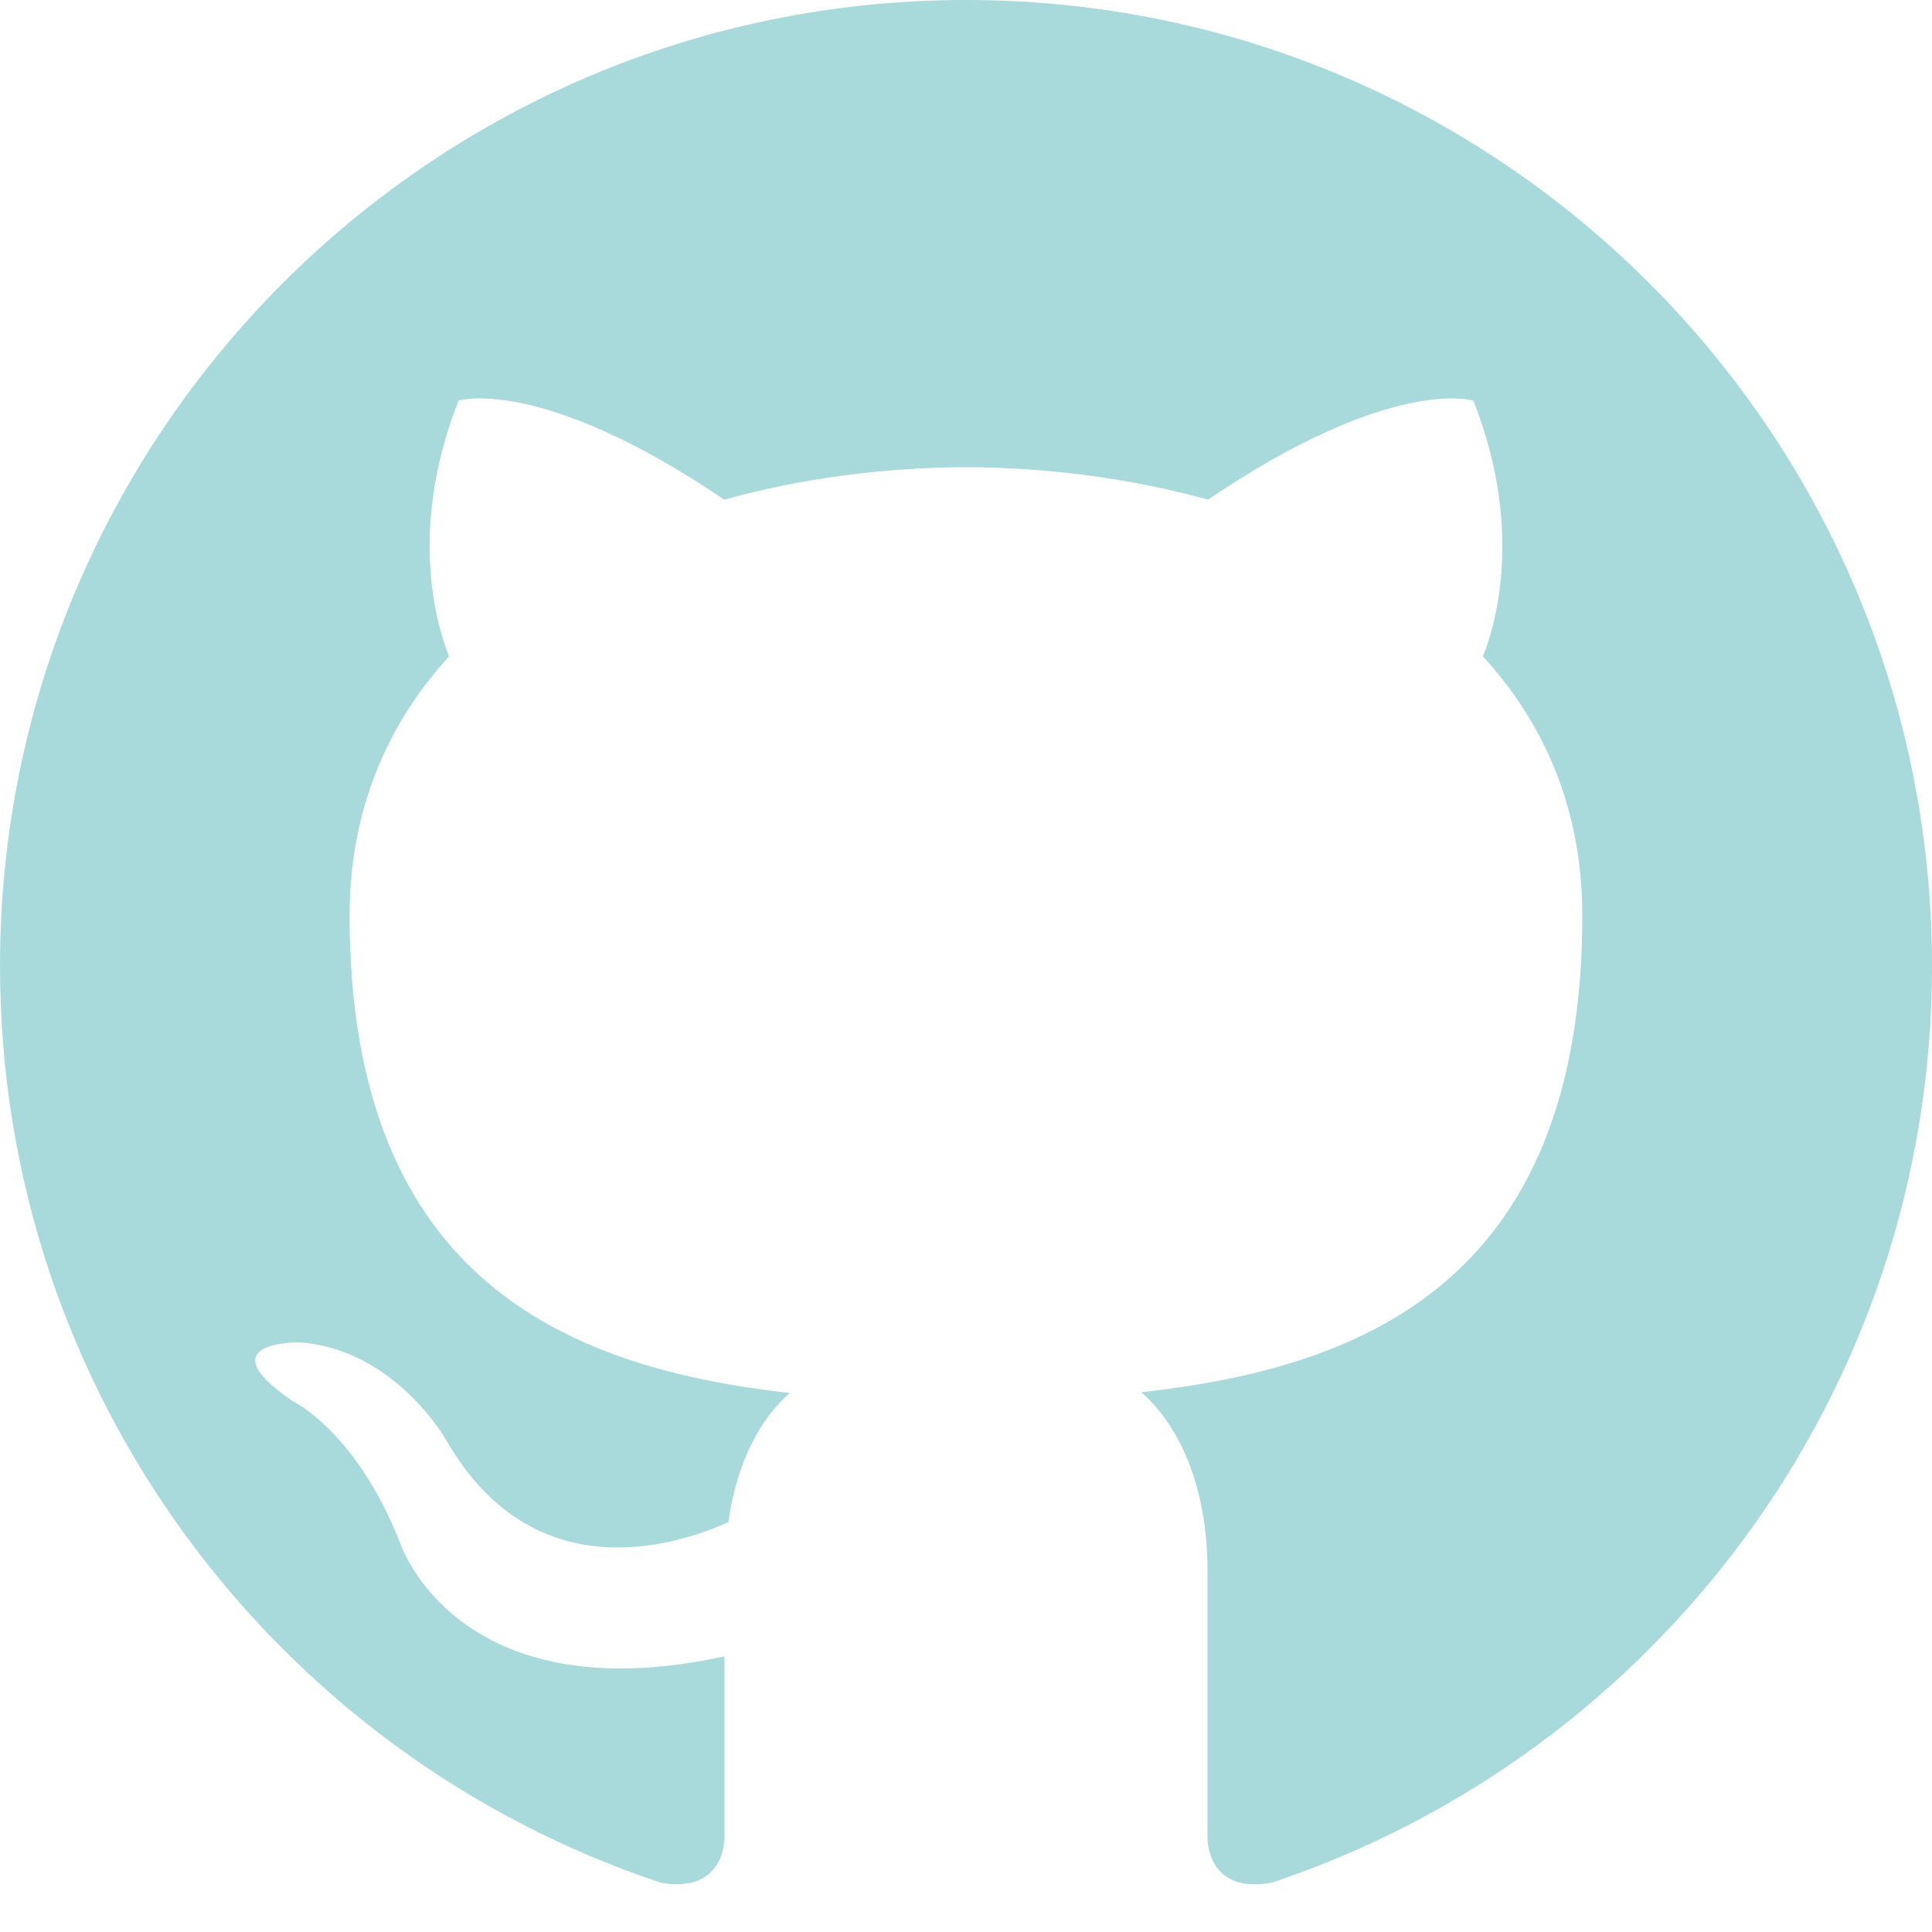
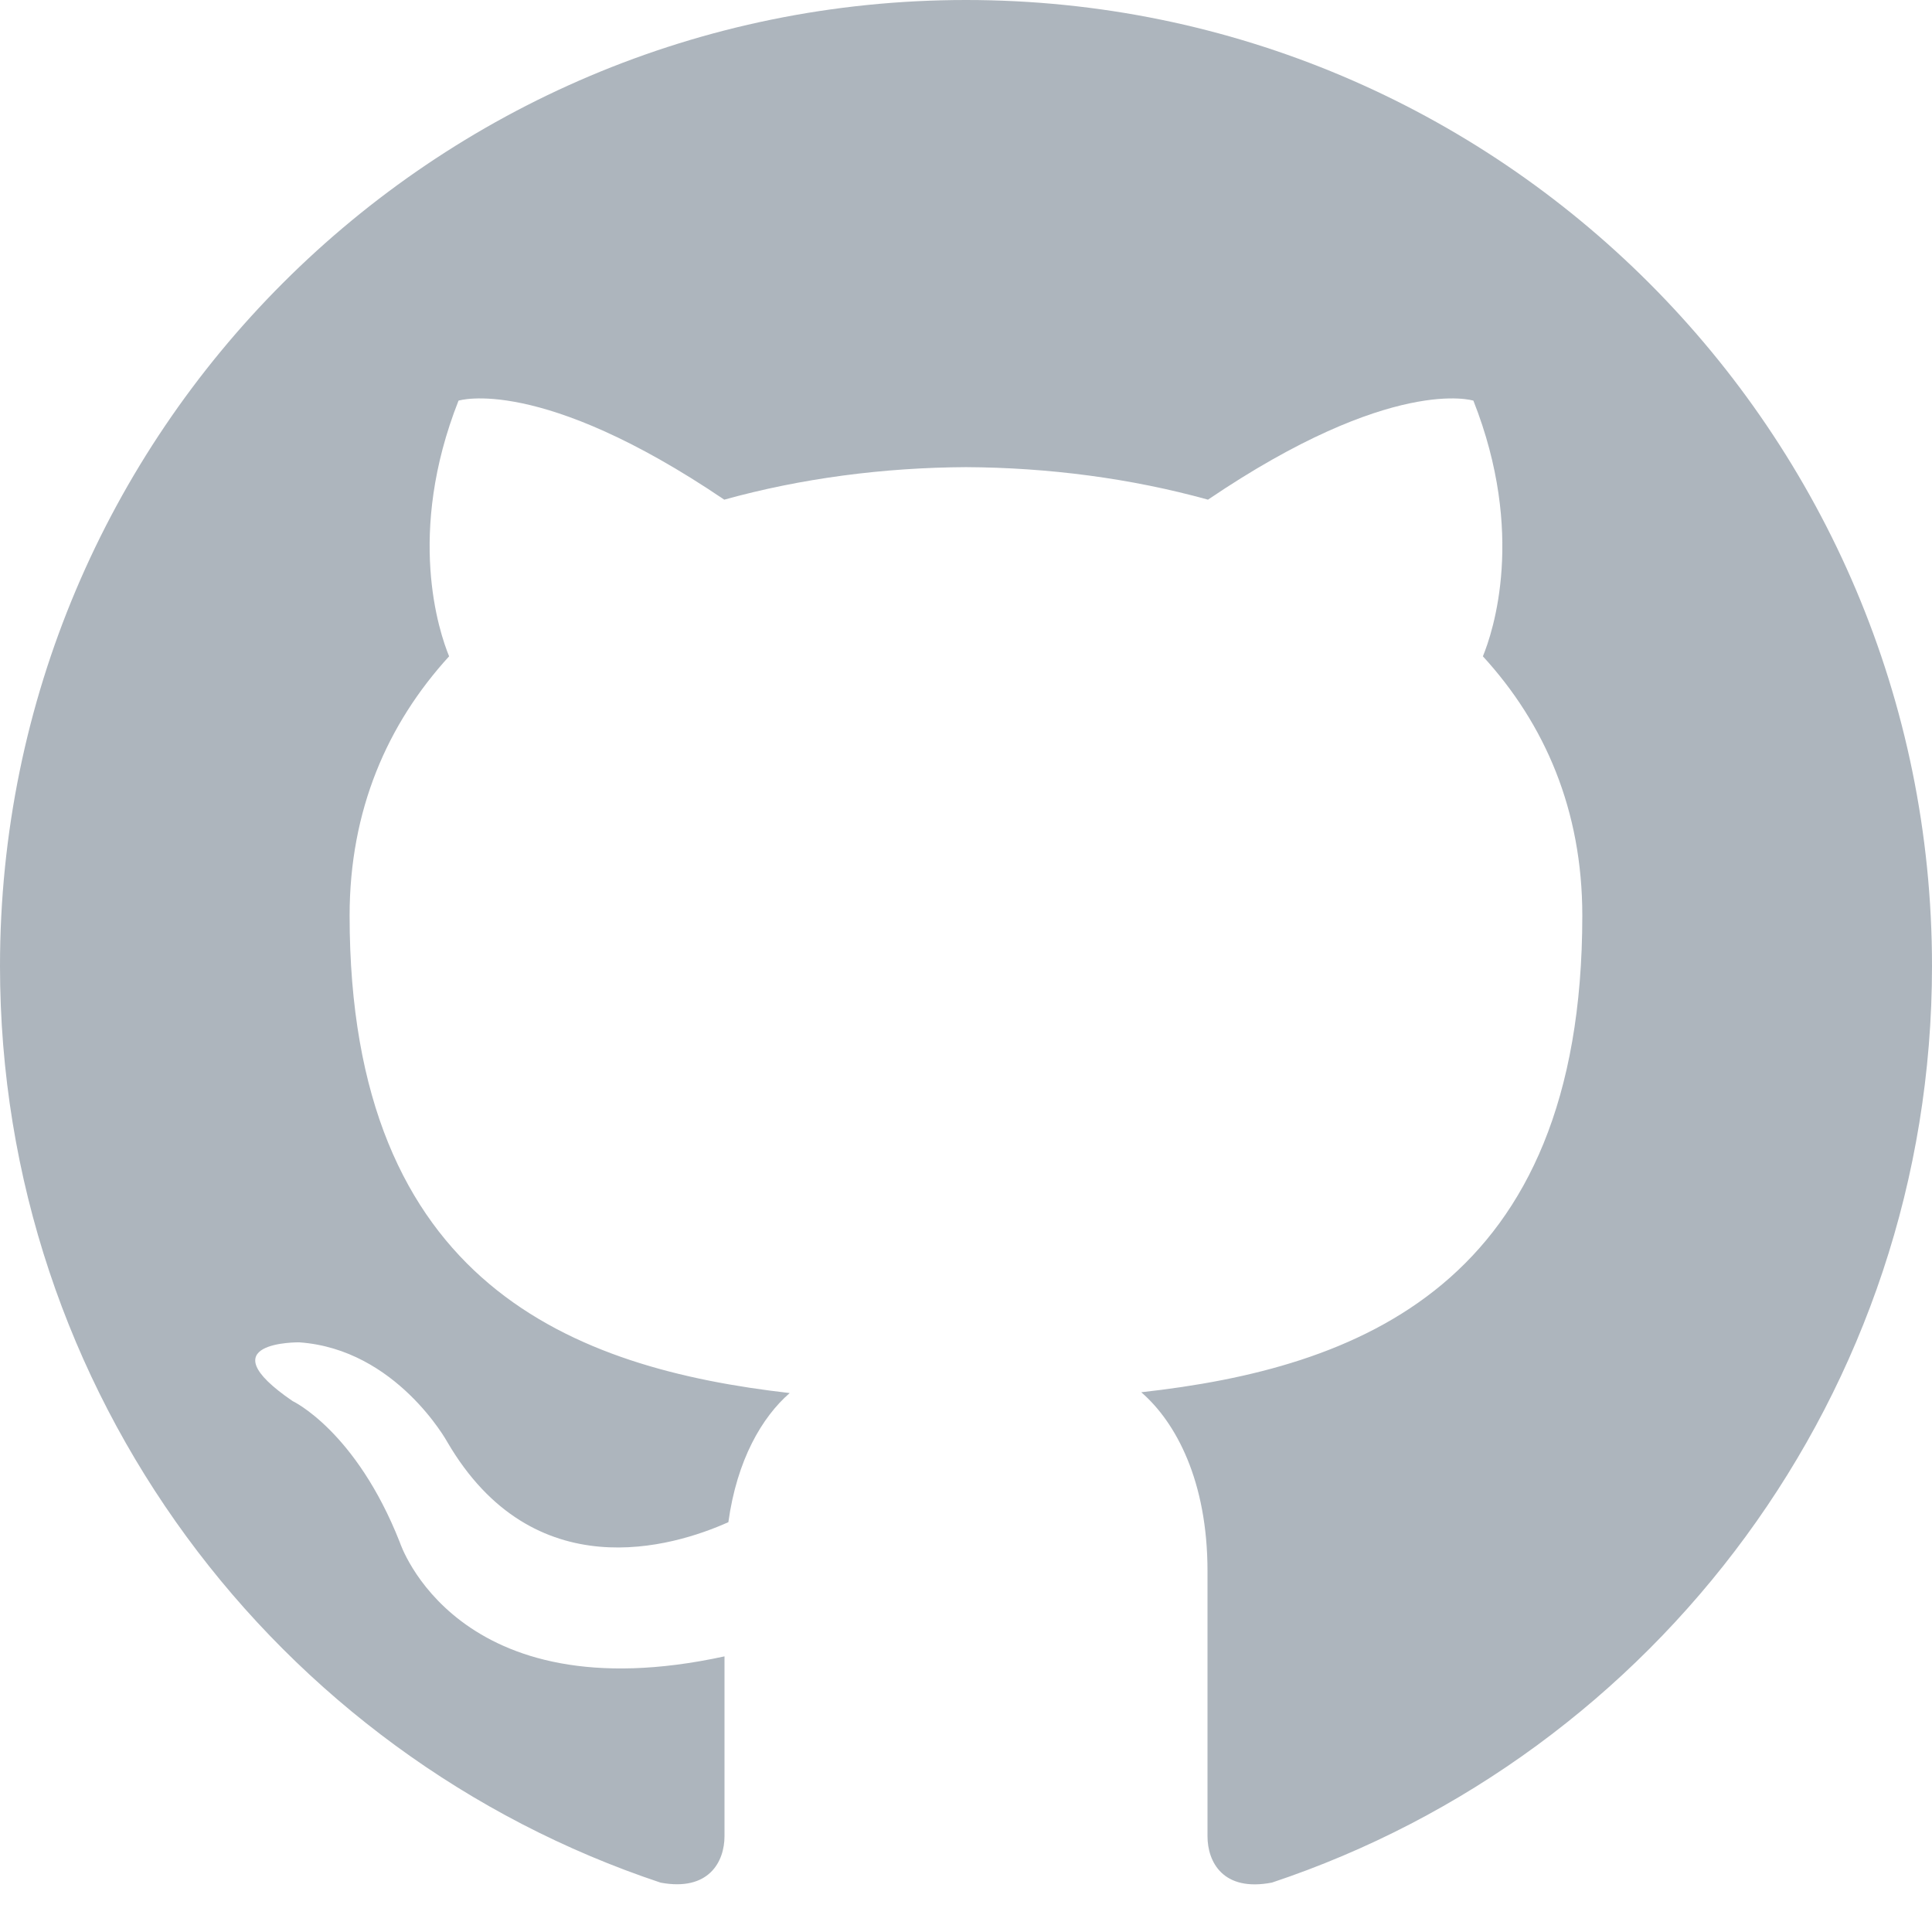
<svg xmlns="http://www.w3.org/2000/svg" width="24" height="24" viewBox="0 0 24 24">
-   <path style="fill:#A8DADC" d="M12 0c-6.626 0-12 5.373-12 12 0 5.302 3.438 9.8 8.207 11.387.599.111.793-.261.793-.577v-2.234c-3.338.726-4.033-1.416-4.033-1.416-.546-1.387-1.333-1.756-1.333-1.756-1.089-.745.083-.729.083-.729 1.205.084 1.839 1.237 1.839 1.237 1.07 1.834 2.807 1.304 3.492.997.107-.775.418-1.305.762-1.604-2.665-.305-5.467-1.334-5.467-5.931 0-1.311.469-2.381 1.236-3.221-.124-.303-.535-1.524.117-3.176 0 0 1.008-.322 3.301 1.23.957-.266 1.983-.399 3.003-.404 1.02.005 2.047.138 3.006.404 2.291-1.552 3.297-1.23 3.297-1.23.653 1.653.242 2.874.118 3.176.77.84 1.235 1.911 1.235 3.221 0 4.609-2.807 5.624-5.479 5.921.43.372.823 1.102.823 2.222v3.293c0 .319.192.694.801.576 4.765-1.589 8.199-6.086 8.199-11.386 0-6.627-5.373-12-12-12z" />
+   <path style="fill:#adb5bd" d="M12 0c-6.626 0-12 5.373-12 12 0 5.302 3.438 9.8 8.207 11.387.599.111.793-.261.793-.577v-2.234c-3.338.726-4.033-1.416-4.033-1.416-.546-1.387-1.333-1.756-1.333-1.756-1.089-.745.083-.729.083-.729 1.205.084 1.839 1.237 1.839 1.237 1.07 1.834 2.807 1.304 3.492.997.107-.775.418-1.305.762-1.604-2.665-.305-5.467-1.334-5.467-5.931 0-1.311.469-2.381 1.236-3.221-.124-.303-.535-1.524.117-3.176 0 0 1.008-.322 3.301 1.23.957-.266 1.983-.399 3.003-.404 1.02.005 2.047.138 3.006.404 2.291-1.552 3.297-1.23 3.297-1.23.653 1.653.242 2.874.118 3.176.77.84 1.235 1.911 1.235 3.221 0 4.609-2.807 5.624-5.479 5.921.43.372.823 1.102.823 2.222v3.293c0 .319.192.694.801.576 4.765-1.589 8.199-6.086 8.199-11.386 0-6.627-5.373-12-12-12z" />
</svg>
